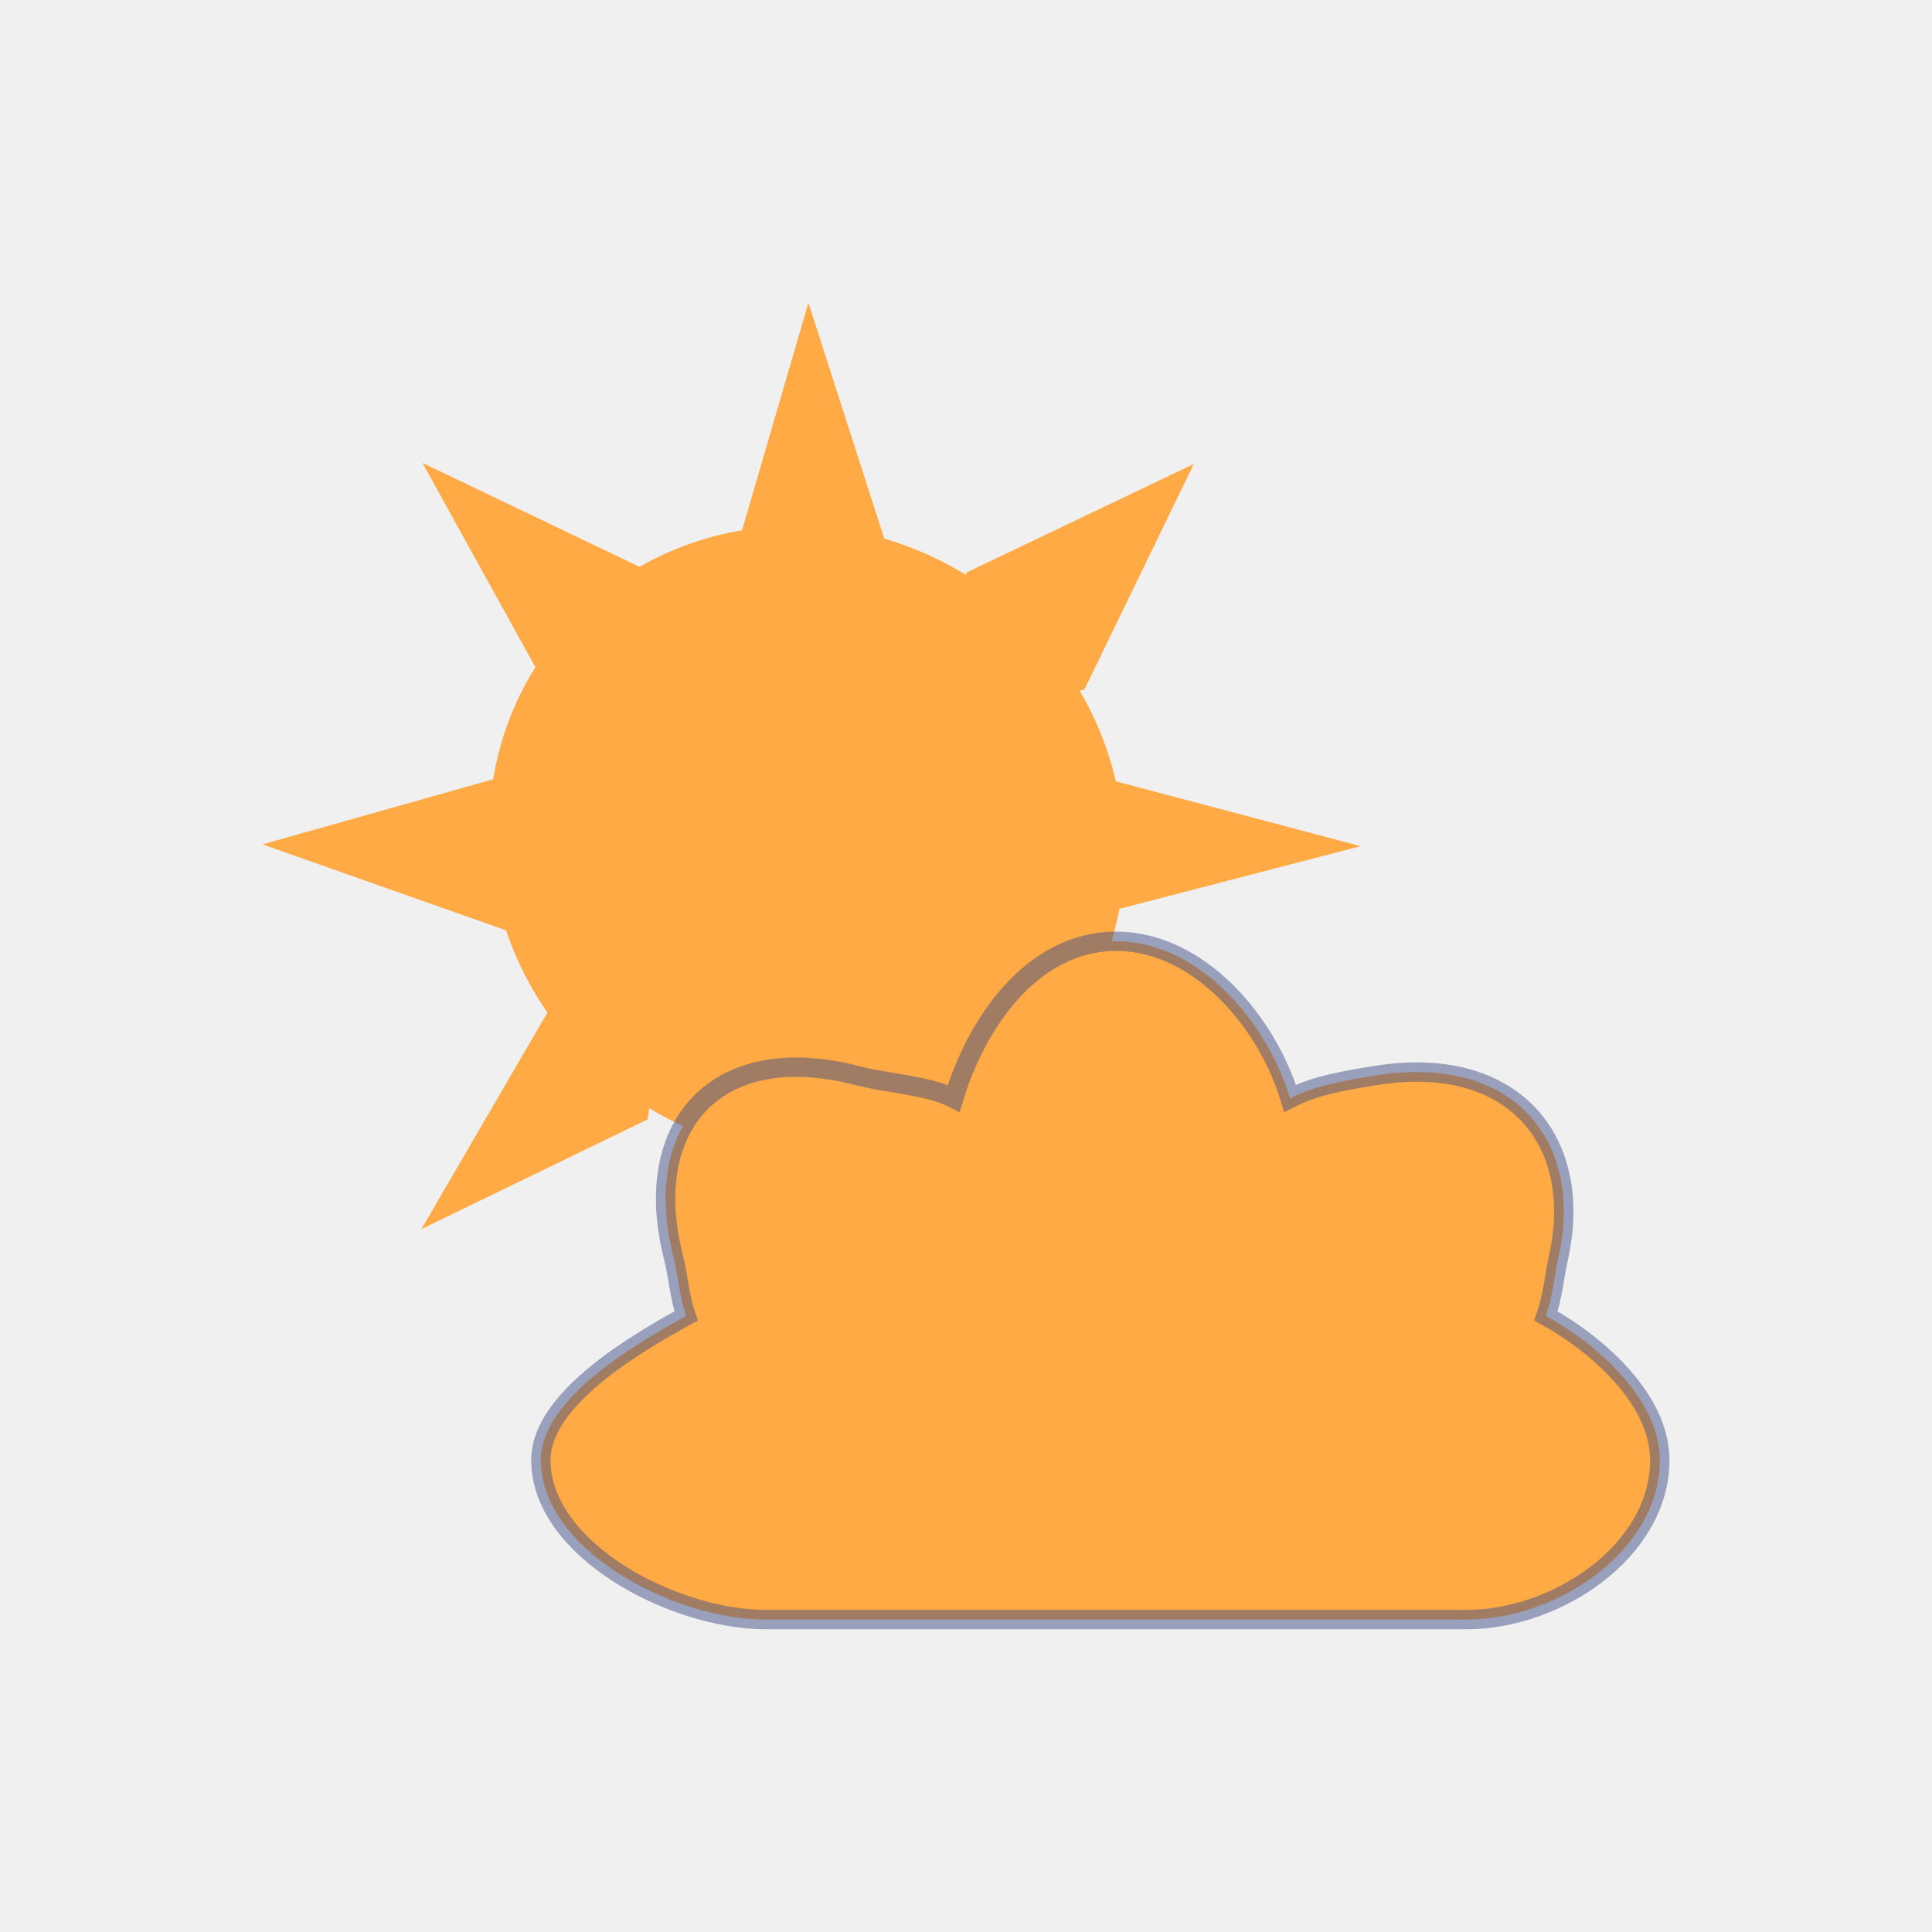
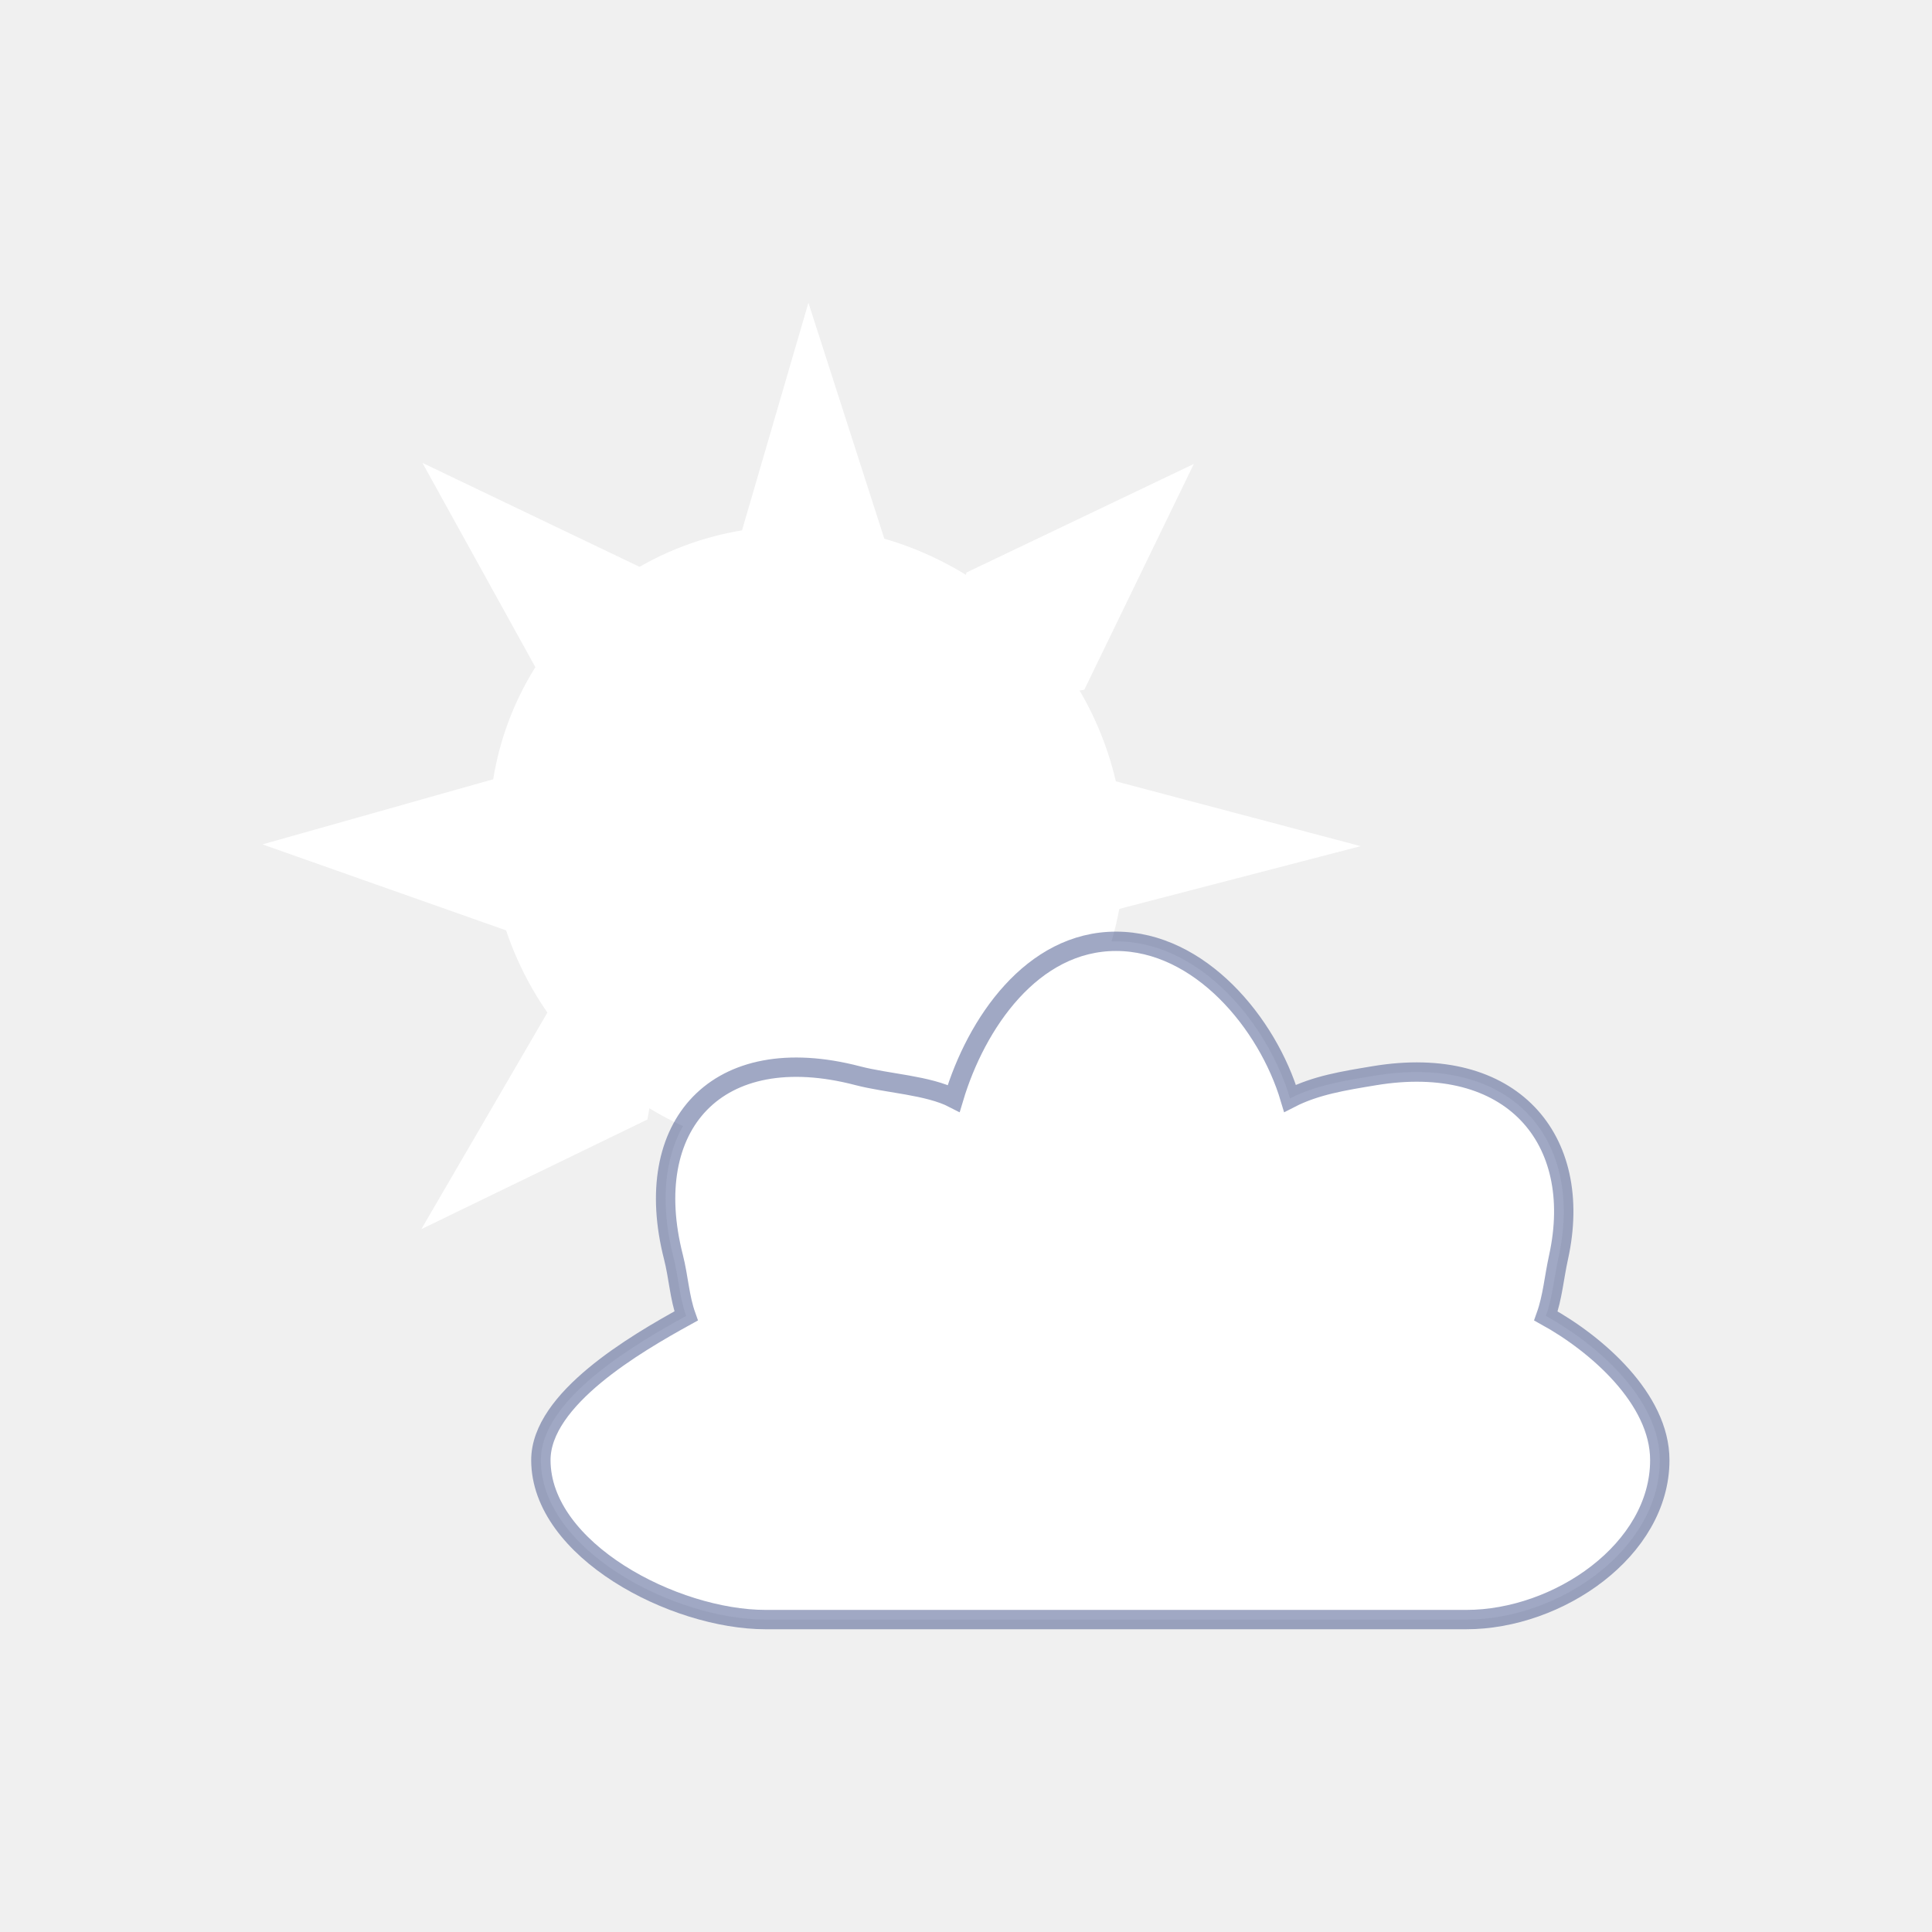
<svg xmlns="http://www.w3.org/2000/svg" xmlns:xlink="http://www.w3.org/1999/xlink" width="65" height="65" id="svg1306" version="1.1">
  <defs id="defs1308">
    <linearGradient id="linearGradient6527">
      <stop style="stop-color:#ffffff;stop-opacity:1;" offset="0" id="stop6530" />
      <stop style="stop-color:#ffffff;stop-opacity:0;" offset="1" id="stop6532" />
    </linearGradient>
    <linearGradient id="linearGradient6538">
      <stop style="stop-color:#ffffff;stop-opacity:1;" offset="0" id="stop6540" />
      <stop style="stop-color:#ffffff;stop-opacity:0;" offset="1" id="stop6542" />
    </linearGradient>
    <linearGradient id="linearGradient6497">
      <stop style="stop-color:#ffffff;stop-opacity:1;" offset="0" id="stop6499" />
      <stop style="stop-color:#ffffff;stop-opacity:0;" offset="1" id="stop6501" />
    </linearGradient>
    <linearGradient xlink:href="#linearGradient6497" id="linearGradient3848" gradientUnits="userSpaceOnUse" x1="287.517" y1="-439.753" x2="289.676" y2="-436.322" />
  </defs>
  <g id="layer1">
-     <path style="opacity:1;fill:#ffaa45;fill-opacity:1;stroke:#ffaa45;stroke-width:0.594;stroke-linecap:square;stroke-linejoin:miter;stroke-miterlimit:4;stroke-dasharray:none;stroke-opacity:1" d="m 27.212,11.199 -2.05,7.026 c 0.626,-0.099 1.524,-0.278 2.178,-0.278 0.654,0 1.424,-0.076 2.05,0.023 l -0.613,-1.906 z m -12.29,5.044 3.351,6.061 c 0.757,-1.036 2.072,-2.214 3.116,-2.965 z m 24.605,0 -6.749,3.223 c -0.365,1.994 1.078,3.908 3.501,3.474 z M 17.022,26.405 9.814,28.44 17.022,30.984 c -0.097,-0.614 -0.665,-1.751 -0.665,-2.392 0,-0.658 0.563,-1.558 0.665,-2.187 z m 20.379,0.152 c 0.1,0.622 -0.123,1.075 0.28,2.417 0.499,1.664 -0.309,0.776 -0.408,1.398 l 7.336,-1.907 z m -18.743,7.686 -3.736,6.418 6.595,-3.198 c 0.371,-2 -0.442,-3.648 -2.859,-3.22 z m 18.39,1.273 c -0.75,1.026 -1.674,1.938 -2.706,2.685 l 5.184,2.459 z m -11.759,4.843 1.922,5.37 1.922,-5.37 c -0.626,0.099 -1.268,0.151 -1.922,0.151 -0.654,0 -1.295,-0.051 -1.922,-0.151 z27.212,11.199 -2.05,7.026 c 0.626,-0.099 1.524,-0.278 2.178,-0.278 0.654,0 1.424,-0.076 2.05,0.023 l -0.613,-1.906 z m -12.29,5.044 3.351,6.061 c 0.757,-1.036 2.072,-2.214 3.116,-2.965 z m 24.605,0 -6.749,3.223 c -0.365,1.994 1.078,3.908 3.501,3.474 z M 17.022,26.405 9.814,28.44 17.022,30.984 c -0.097,-0.614 -0.665,-1.751 -0.665,-2.392 0,-0.658 0.563,-1.558 0.665,-2.187 z m 20.379,0.152 c 0.1,0.622 -0.123,1.075 0.28,2.417 0.499,1.664 -0.309,0.776 -0.408,1.398 l 7.336,-1.907 z m -18.743,7.686 -3.736,6.418 6.595,-3.198 c 0.371,-2 -0.442,-3.648 -2.859,-3.22 z m 18.39,1.273 c -0.75,1.026 -1.674,1.938 -2.706,2.685 l 5.184,2.459 z m -11.759,4.843 1.922,5.37 1.922,-5.37 c -0.626,0.099 -1.268,0.151 -1.922,0.151 -0.654,0 -1.295,-0.051 -1.922,-0.151 z" id="path7492" />
-     <path style="fill:#ffaa45;fill-opacity:1;stroke:none" id="path7500" d="m -16.25,-7.25 a 9.5,9.5 0 1 1 -19,0 9.5,9.5 0 1 1 19,0 z" transform="matrix(1.107532,-0.1481468,0.1928363,1.105837,57.06002,32.49838)" />
-     <path style="fill:#ffaa45;fill-opacity:1;stroke:#3d4d86;stroke-width:0.651;stroke-linecap:butt;stroke-linejoin:miter;stroke-miterlimit:2;stroke-dasharray:none;stroke-dashoffset:0;stroke-opacity:0.485" d="m 37.547,31.669 c -2.818,0 -4.704,2.754 -5.46,5.285 -0.86,-0.444 -2.227,-0.501 -3.226,-0.762 -4.756,-1.243 -7.332,1.679 -6.204,6.099 0.175,0.687 0.202,1.351 0.427,1.982 -1.704,0.94 -4.887,2.793 -4.887,4.85 0,3.03 4.48,5.366 7.562,5.366 0.22,0 23.356,0 23.576,0 3.082,0 6.507,-2.336 6.507,-5.366 0,-2.057 -2.127,-3.91 -3.832,-4.85 0.225,-0.631 0.274,-1.287 0.427,-1.982 0.871,-3.975 -1.589,-6.868 -6.204,-6.099 -1.017,0.169 -1.97,0.319 -2.831,0.762 -0.755,-2.531 -3.037,-5.285 -5.855,-5.285 z" id="path3818" />
+     <path style="opacity:1;fill:#ffffff;fill-opacity:1;stroke:#ffffff;stroke-width:0.594;stroke-linecap:square;stroke-linejoin:miter;stroke-miterlimit:4;stroke-dasharray:none;stroke-opacity:1" d="m 27.212,11.199 -2.05,7.026 c 0.626,-0.099 1.524,-0.278 2.178,-0.278 0.654,0 1.424,-0.076 2.05,0.023 l -0.613,-1.906 z m -12.29,5.044 3.351,6.061 c 0.757,-1.036 2.072,-2.214 3.116,-2.965 z m 24.605,0 -6.749,3.223 c -0.365,1.994 1.078,3.908 3.501,3.474 z M 17.022,26.405 9.814,28.44 17.022,30.984 c -0.097,-0.614 -0.665,-1.751 -0.665,-2.392 0,-0.658 0.563,-1.558 0.665,-2.187 z m 20.379,0.152 c 0.1,0.622 -0.123,1.075 0.28,2.417 0.499,1.664 -0.309,0.776 -0.408,1.398 l 7.336,-1.907 z m -18.743,7.686 -3.736,6.418 6.595,-3.198 c 0.371,-2 -0.442,-3.648 -2.859,-3.22 z m 18.39,1.273 c -0.75,1.026 -1.674,1.938 -2.706,2.685 l 5.184,2.459 z m -11.759,4.843 1.922,5.37 1.922,-5.37 c -0.626,0.099 -1.268,0.151 -1.922,0.151 -0.654,0 -1.295,-0.051 -1.922,-0.151 z27.212,11.199 -2.05,7.026 c 0.626,-0.099 1.524,-0.278 2.178,-0.278 0.654,0 1.424,-0.076 2.05,0.023 l -0.613,-1.906 z m -12.29,5.044 3.351,6.061 c 0.757,-1.036 2.072,-2.214 3.116,-2.965 z m 24.605,0 -6.749,3.223 c -0.365,1.994 1.078,3.908 3.501,3.474 z M 17.022,26.405 9.814,28.44 17.022,30.984 c -0.097,-0.614 -0.665,-1.751 -0.665,-2.392 0,-0.658 0.563,-1.558 0.665,-2.187 z m 20.379,0.152 c 0.1,0.622 -0.123,1.075 0.28,2.417 0.499,1.664 -0.309,0.776 -0.408,1.398 l 7.336,-1.907 z m -18.743,7.686 -3.736,6.418 6.595,-3.198 c 0.371,-2 -0.442,-3.648 -2.859,-3.22 z m 18.39,1.273 c -0.75,1.026 -1.674,1.938 -2.706,2.685 l 5.184,2.459 z m -11.759,4.843 1.922,5.37 1.922,-5.37 c -0.626,0.099 -1.268,0.151 -1.922,0.151 -0.654,0 -1.295,-0.051 -1.922,-0.151 z" id="path7492" />
+     <path style="fill:#ffffff;fill-opacity:1;stroke:none" id="path7500" d="m -16.25,-7.25 a 9.5,9.5 0 1 1 -19,0 9.5,9.5 0 1 1 19,0 z" transform="matrix(1.107532,-0.1481468,0.1928363,1.105837,57.06002,32.49838)" />
+     <path style="fill:#ffffff;fill-opacity:1;stroke:#3d4d86;stroke-width:0.651;stroke-linecap:butt;stroke-linejoin:miter;stroke-miterlimit:2;stroke-dasharray:none;stroke-dashoffset:0;stroke-opacity:0.485" d="m 37.547,31.669 c -2.818,0 -4.704,2.754 -5.46,5.285 -0.86,-0.444 -2.227,-0.501 -3.226,-0.762 -4.756,-1.243 -7.332,1.679 -6.204,6.099 0.175,0.687 0.202,1.351 0.427,1.982 -1.704,0.94 -4.887,2.793 -4.887,4.85 0,3.03 4.48,5.366 7.562,5.366 0.22,0 23.356,0 23.576,0 3.082,0 6.507,-2.336 6.507,-5.366 0,-2.057 -2.127,-3.91 -3.832,-4.85 0.225,-0.631 0.274,-1.287 0.427,-1.982 0.871,-3.975 -1.589,-6.868 -6.204,-6.099 -1.017,0.169 -1.97,0.319 -2.831,0.762 -0.755,-2.531 -3.037,-5.285 -5.855,-5.285 z" id="path3818" />
  </g>
</svg>
